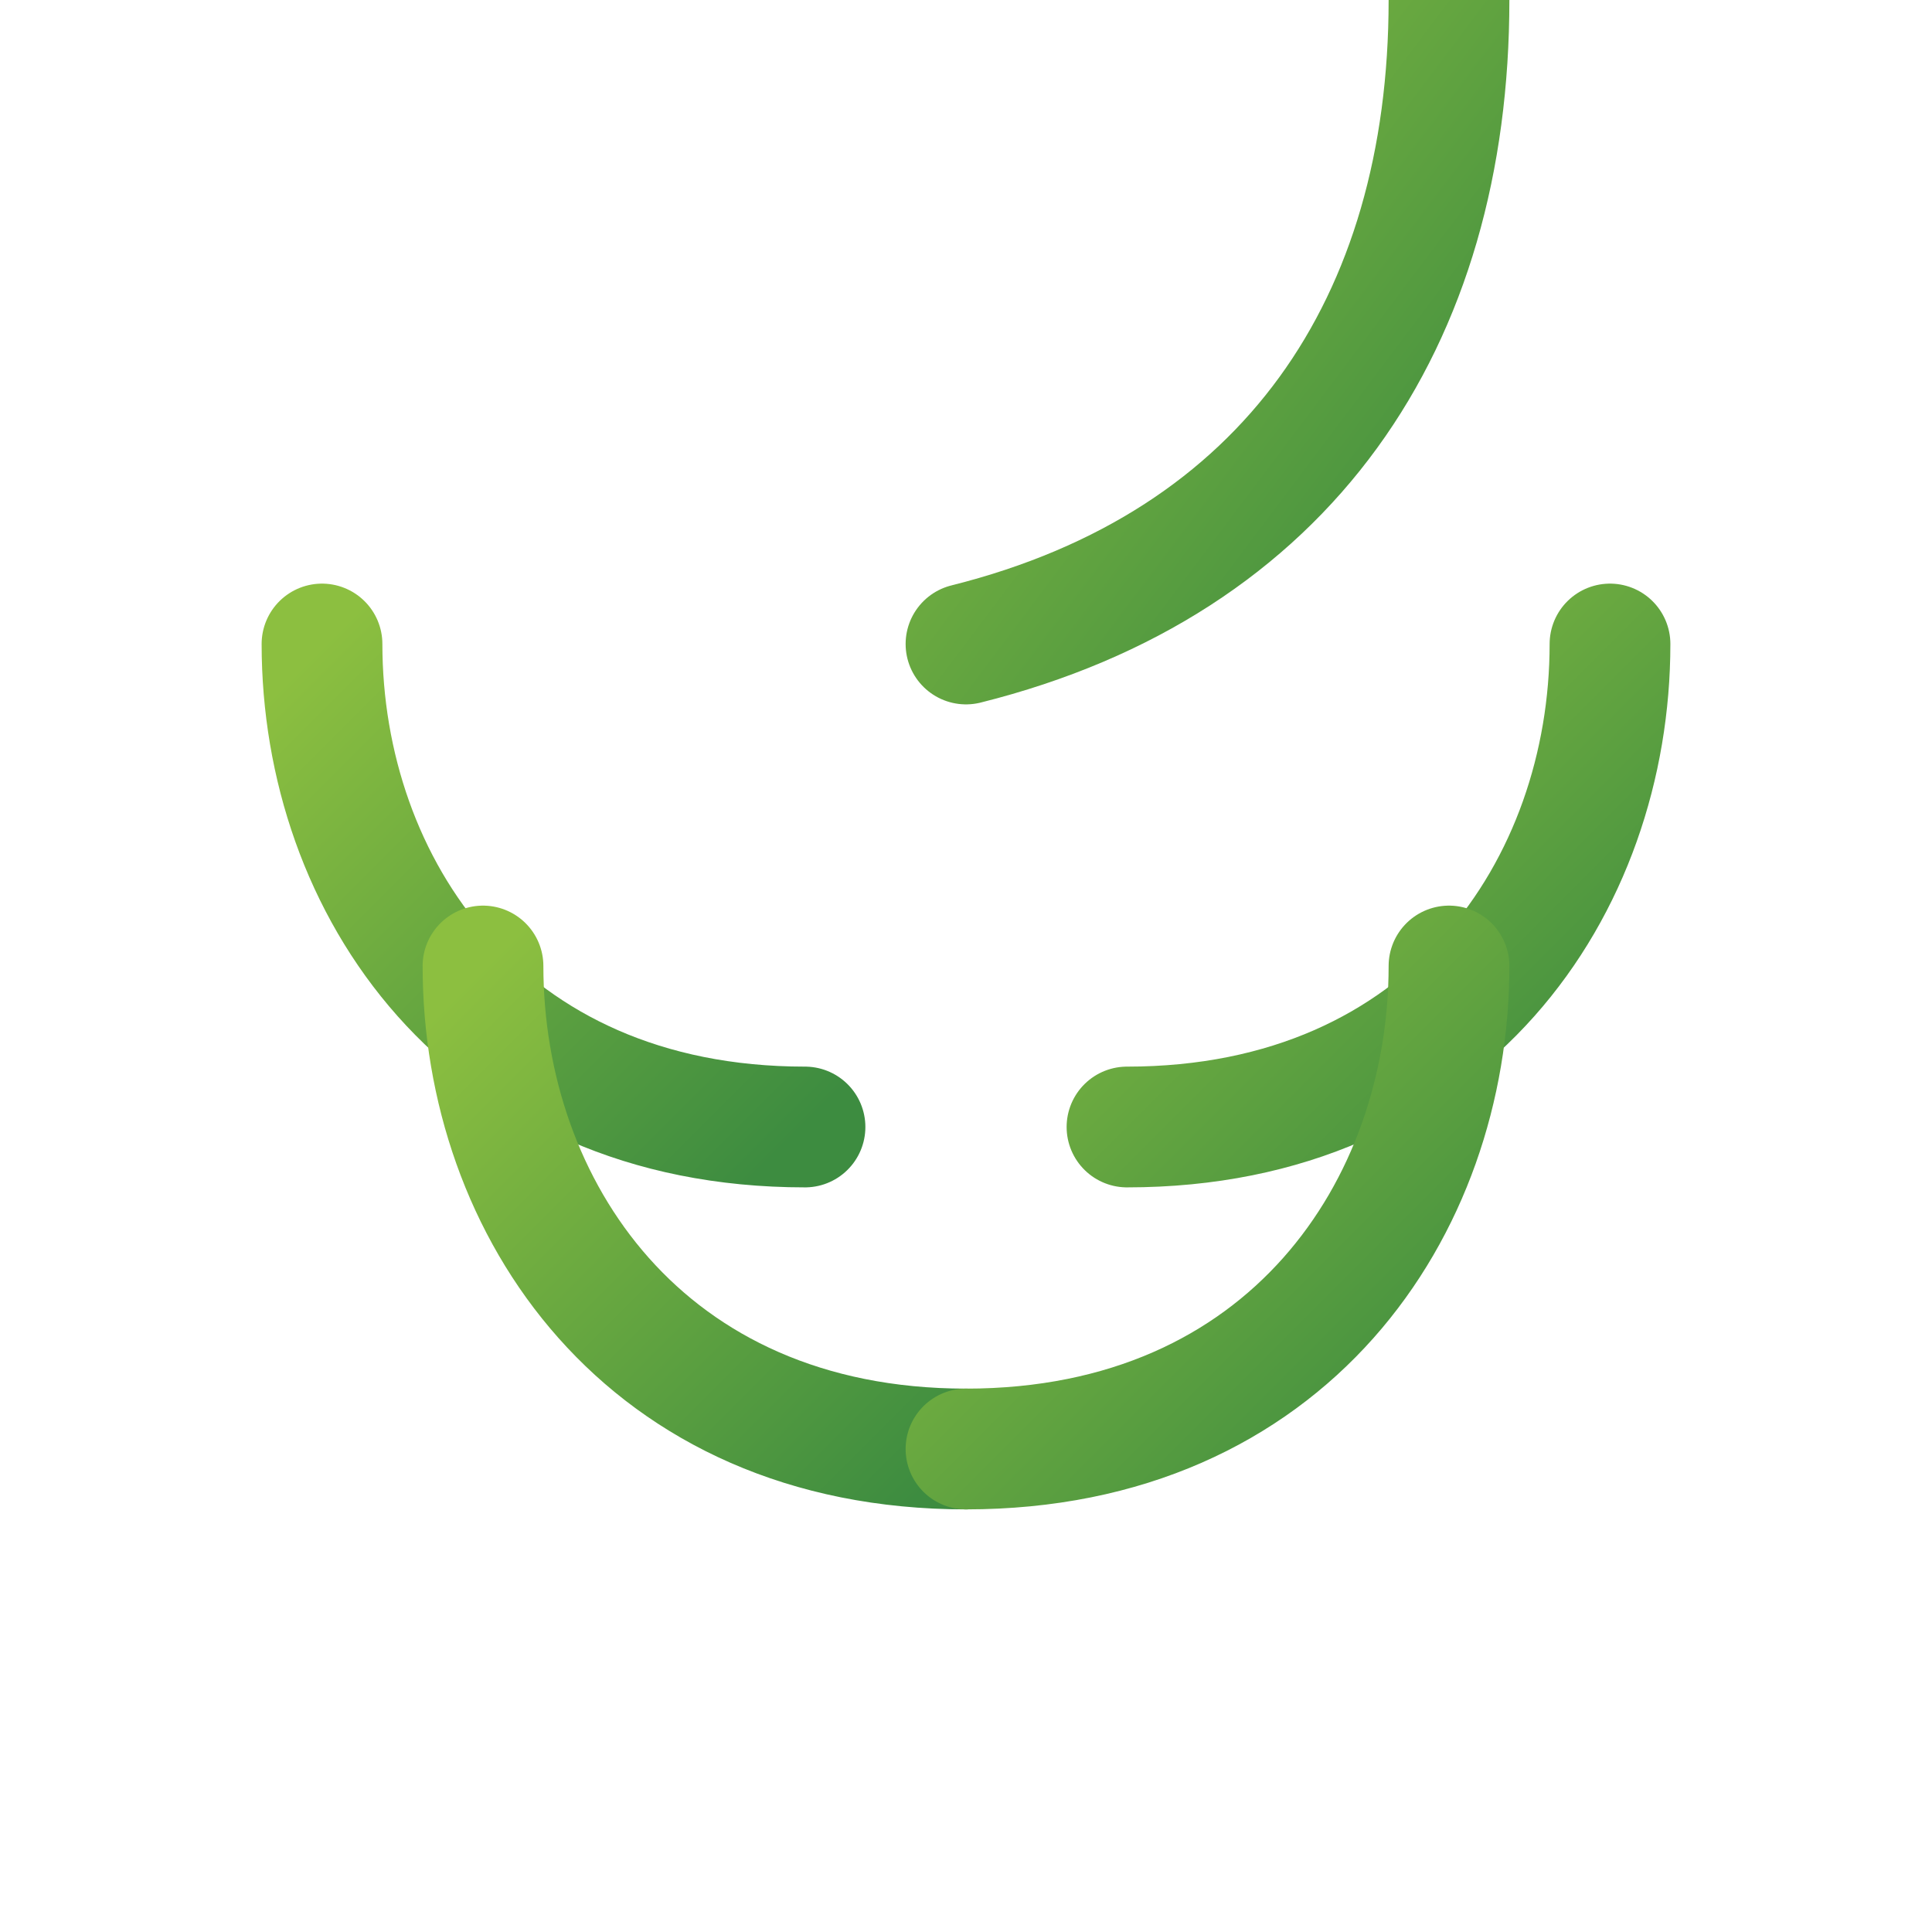
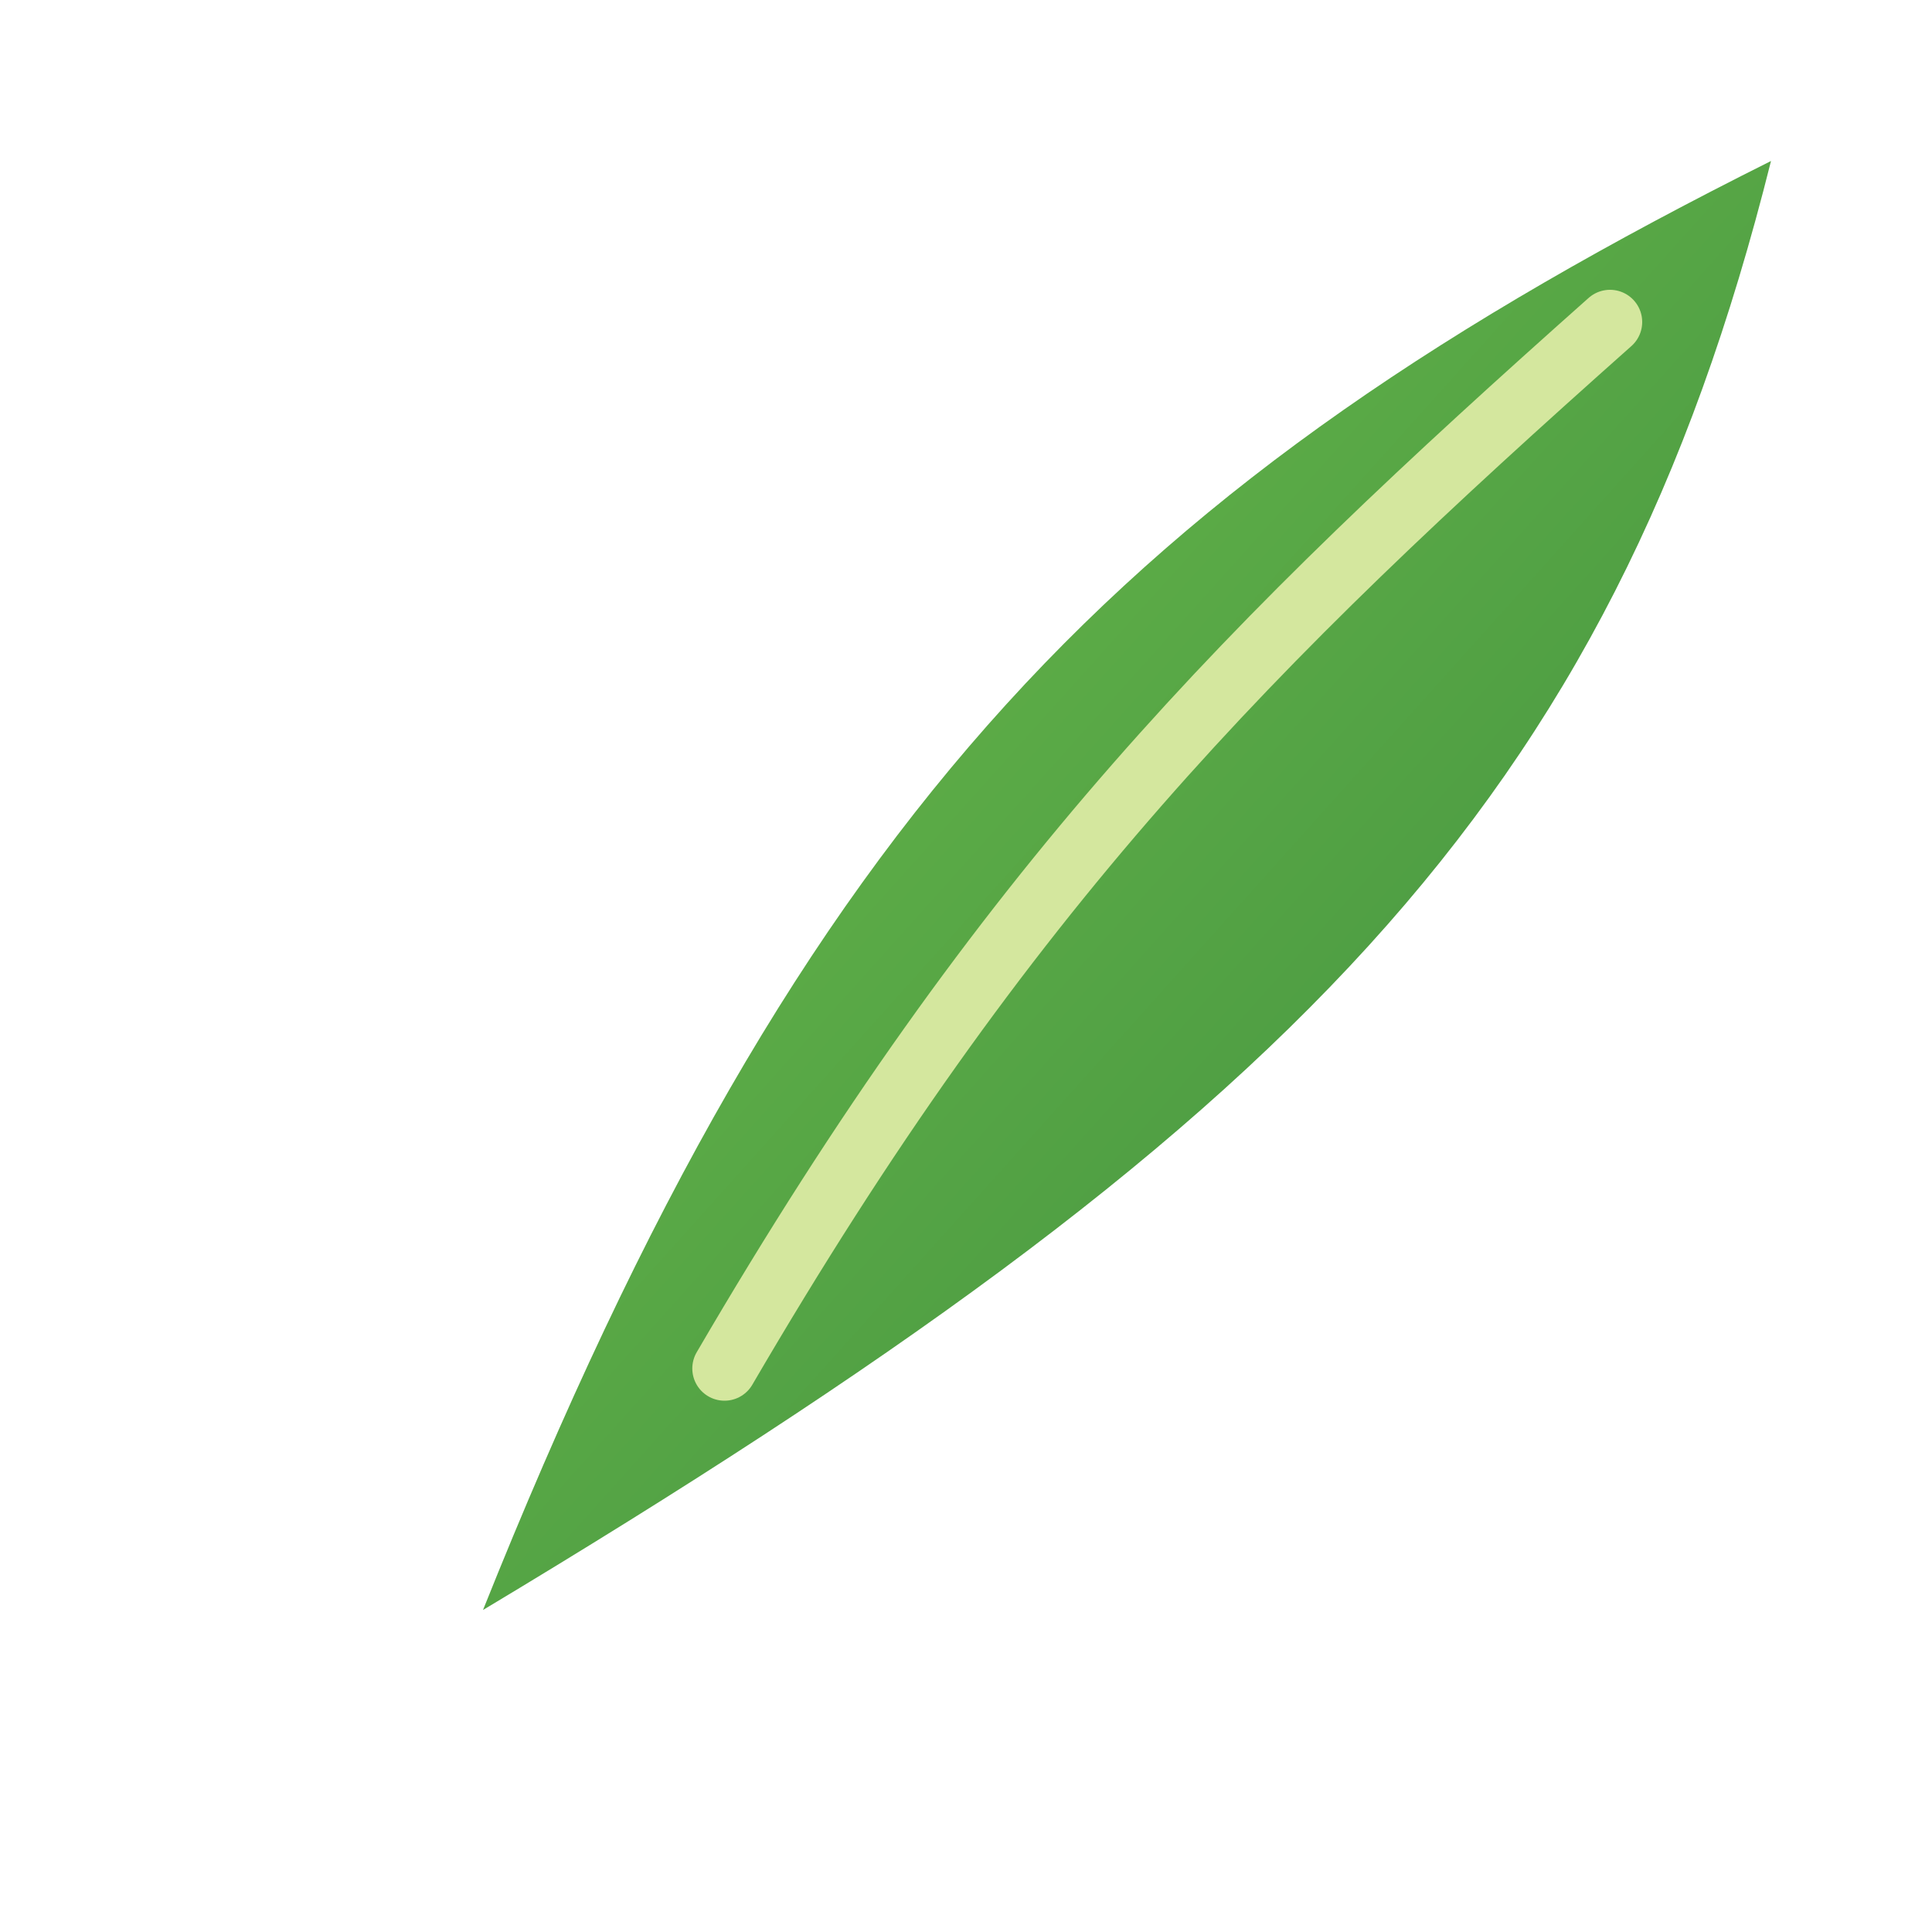
- <svg xmlns="http://www.w3.org/2000/svg" viewBox="0 0 24 24" fill="none" stroke="currentColor" stroke-width="1.5" stroke-linecap="round" stroke-linejoin="round" width="192" height="192">
+ <svg xmlns="http://www.w3.org/2000/svg" viewBox="0 0 24 24" fill="none" stroke="currentColor" stroke-width="1.5" stroke-linecap="round" stroke-linejoin="round">
  <defs>
    <linearGradient id="leafGradient" x1="0%" y1="0%" x2="100%" y2="100%">
-       <stop offset="0%" stop-color="#8cbf40" />
+       <stop offset="0%" stop-color="#6EBE4A" />
      <stop offset="100%" stop-color="#3d8c40" />
    </linearGradient>
  </defs>
-   <path d="M12 22V8" stroke="url(#leafGradient)" />
-   <path d="M12 8c4-1 6-4 6-8" stroke="url(#leafGradient)" />
-   <path d="M10 14c-4 0-6-3-6-6" stroke="url(#leafGradient)" />
-   <path d="M14 14c4 0 6-3 6-6" stroke="url(#leafGradient)" />
-   <path d="M12 18c-4 0-6-3-6-6" stroke="url(#leafGradient)" />
-   <path d="M12 18c4 0 6-3 6-6" stroke="url(#leafGradient)" />
+   <path d="M6 20 C 10 10, 14 6, 22 2 C 20 10, 16 14, 6 20 Z" fill="url(#leafGradient)" stroke="none" />
+   <path d="M9 17 C 12.5 11, 15.5 8, 20 4" stroke="#D4E79E" stroke-width="0.8" />
</svg>
